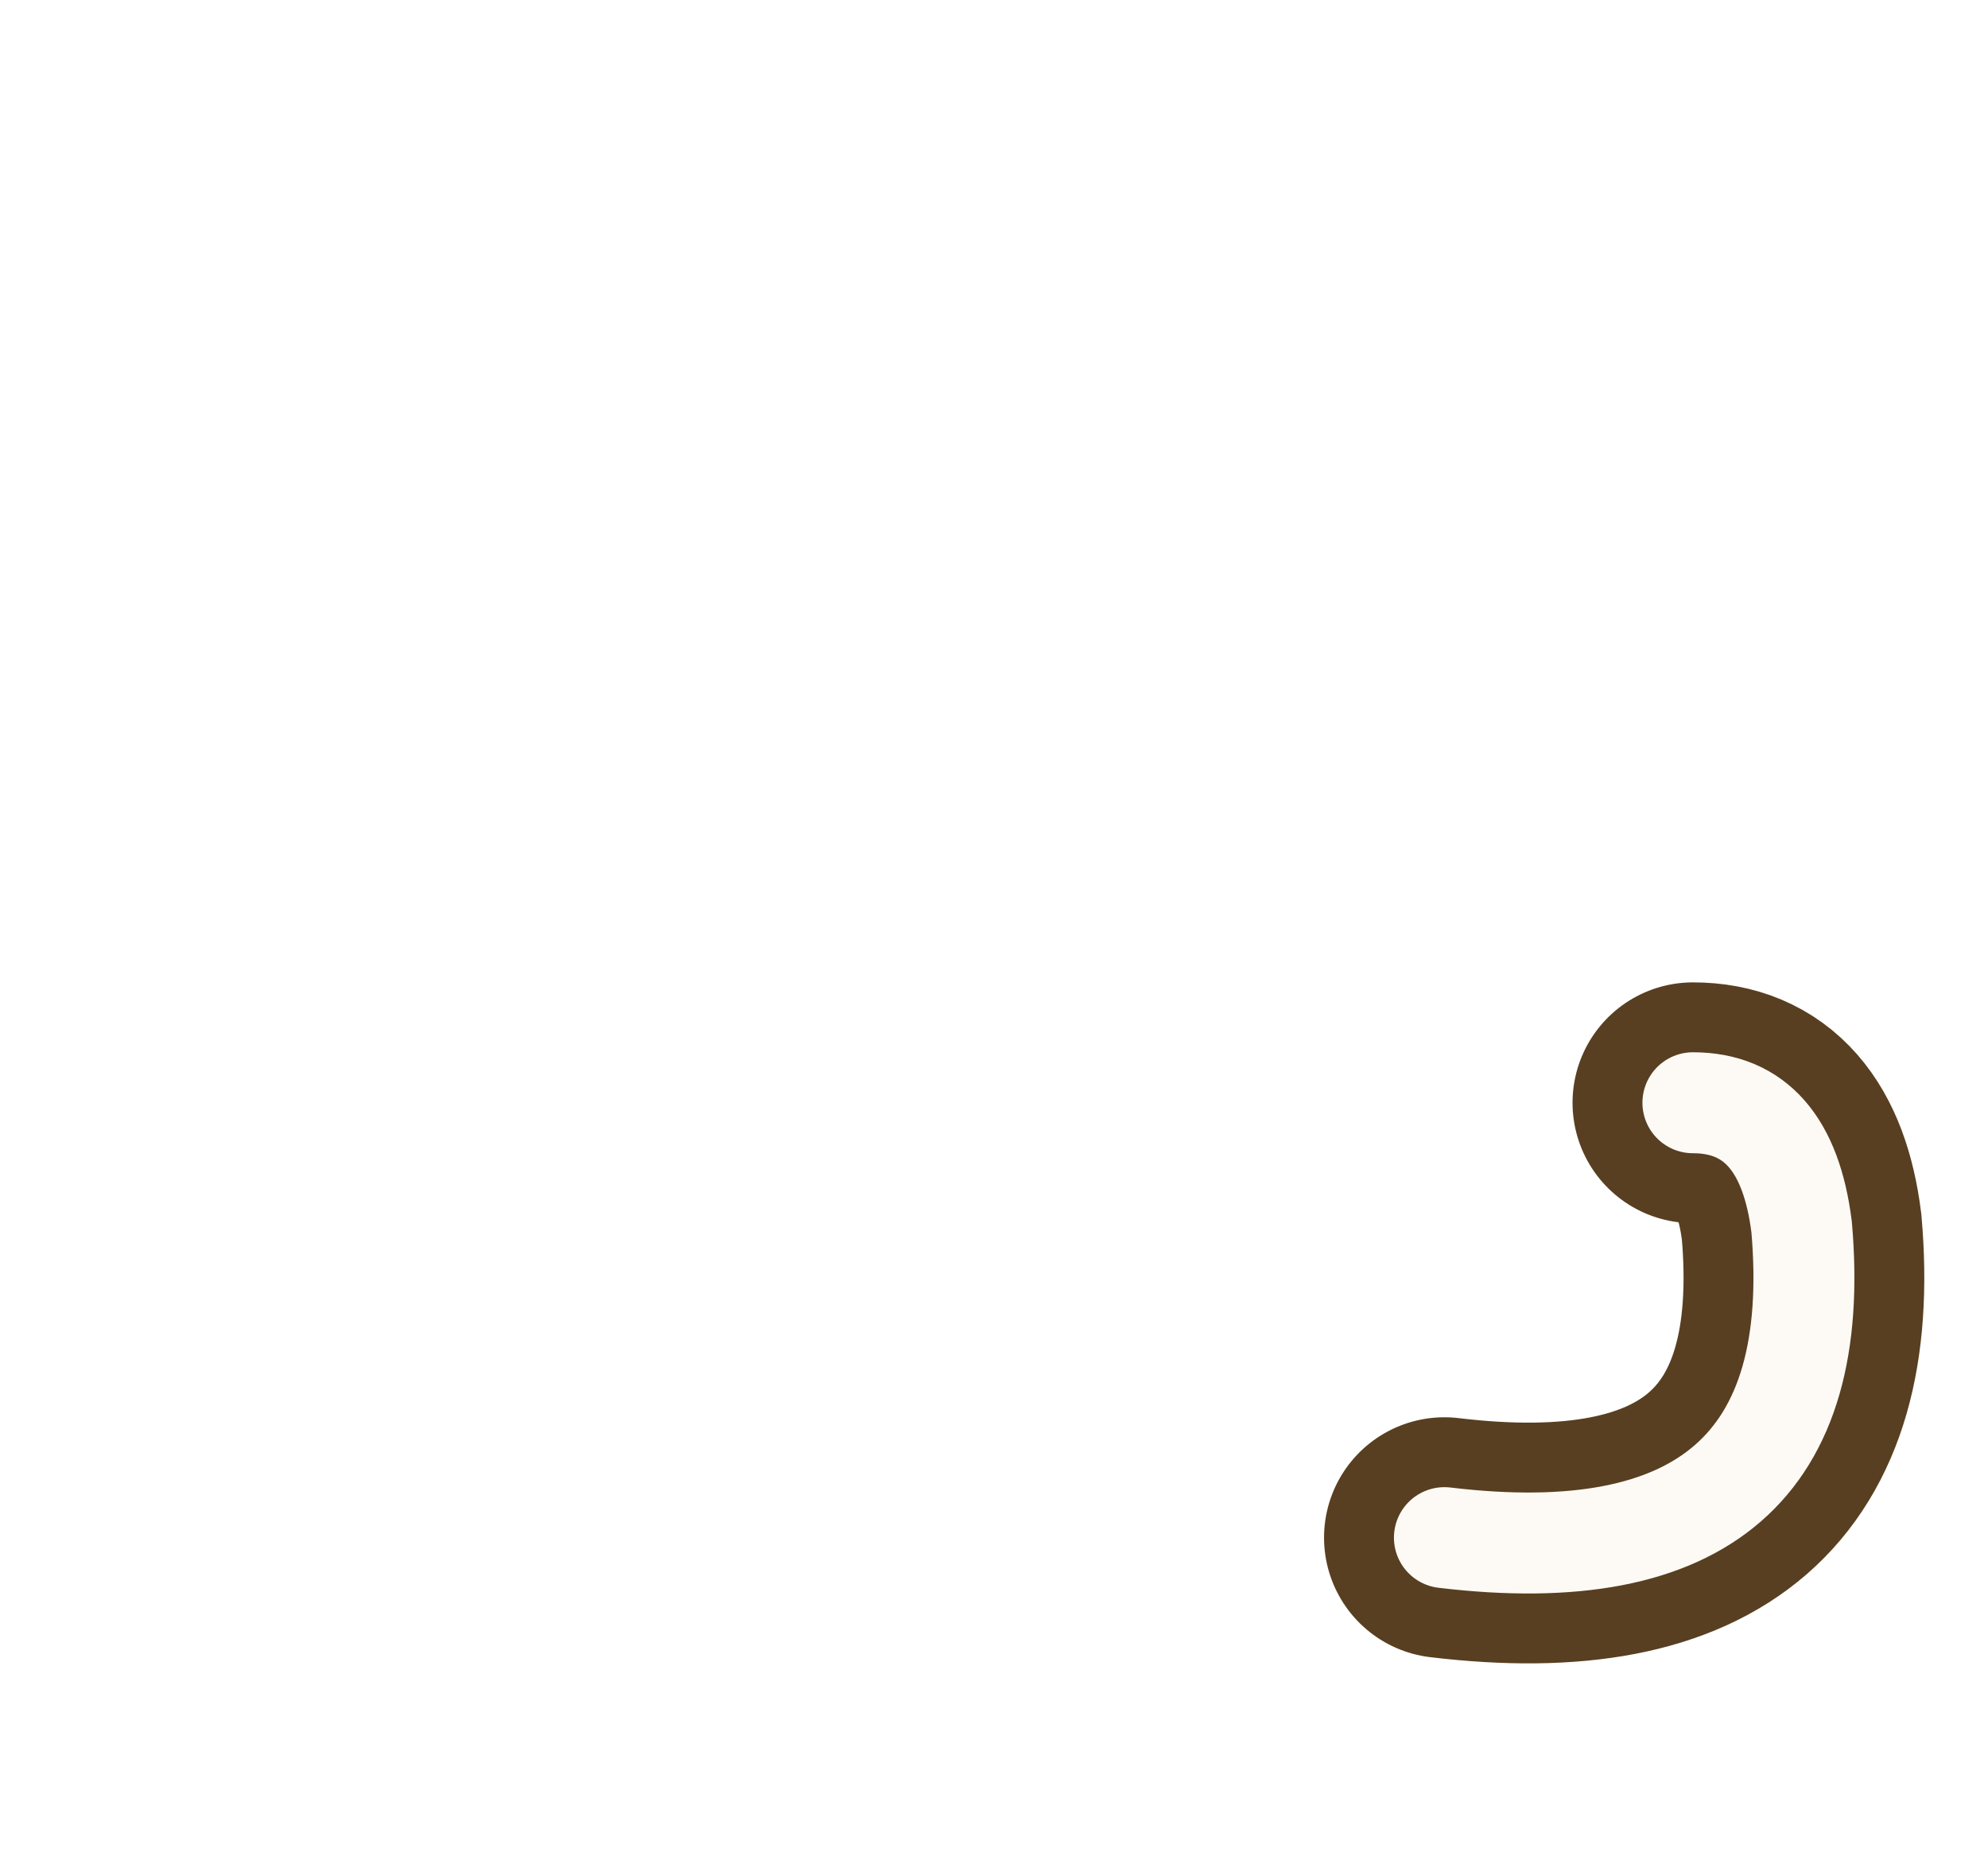
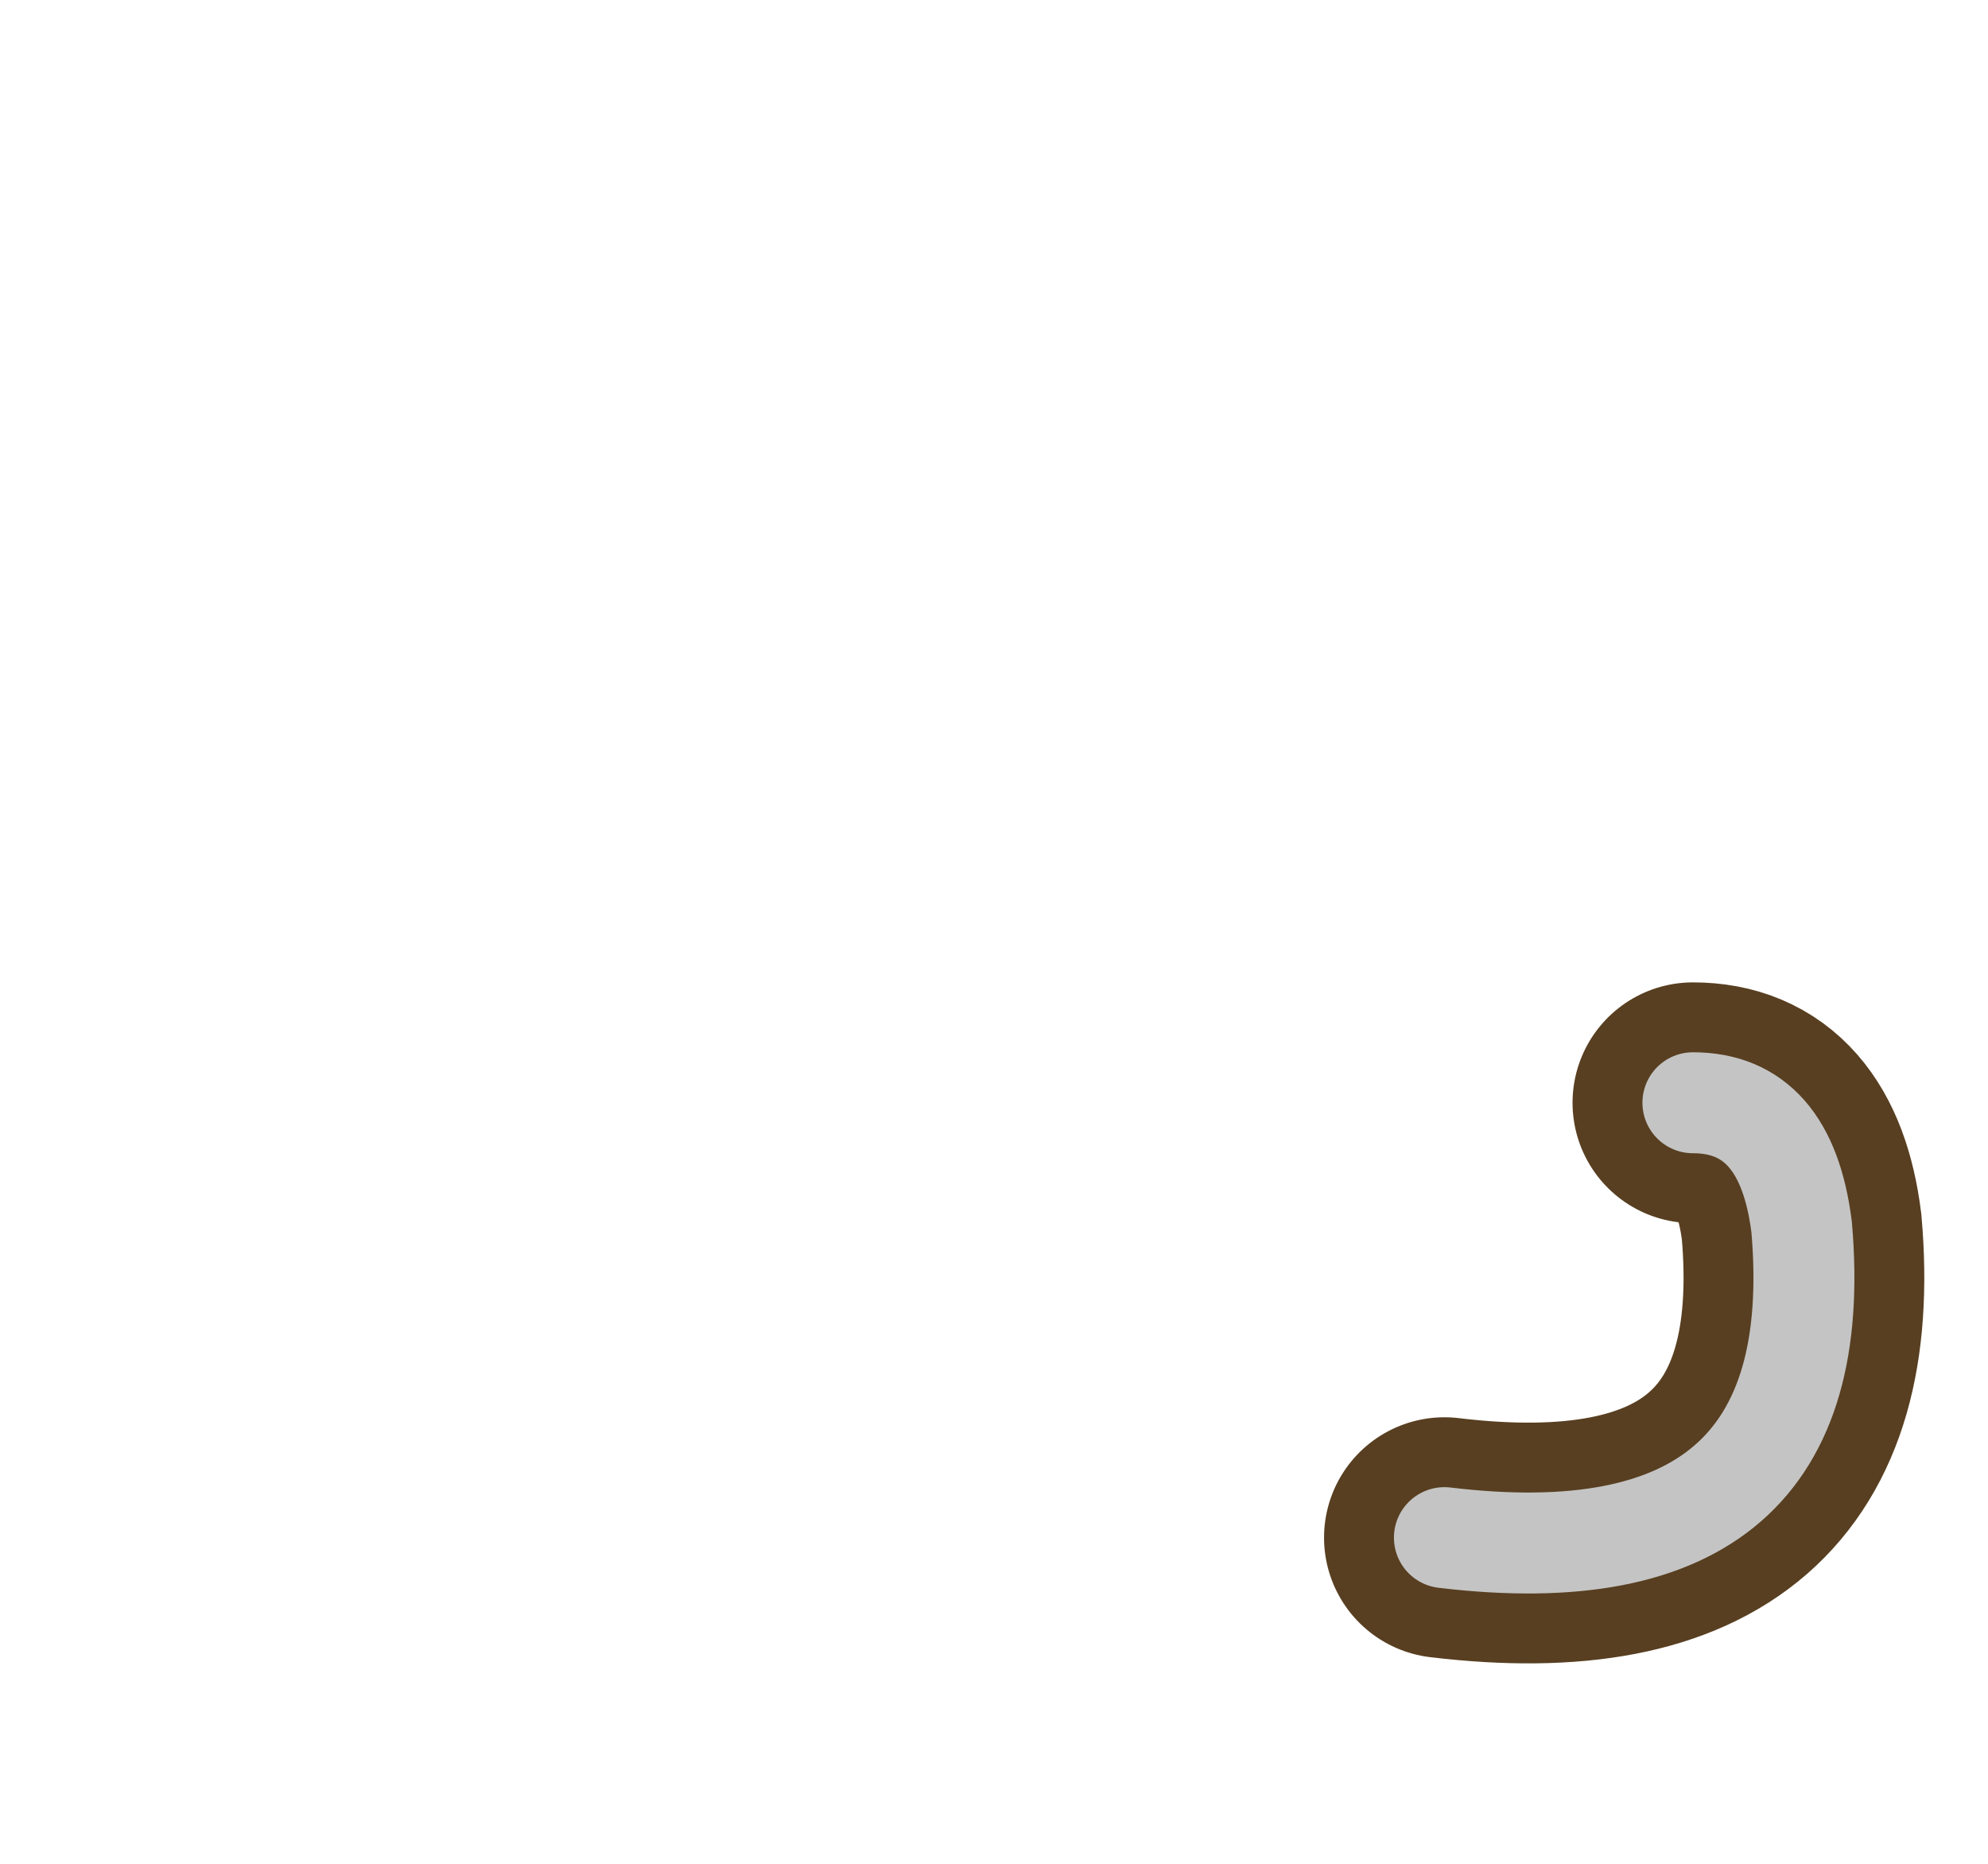
<svg xmlns="http://www.w3.org/2000/svg" width="256" height="240" viewBox="0 0 256 240">
  <defs>
    <clipPath id="body">
      <path d="M80 118 L176 118 Q204 118 206 150 L207 182 Q208 206 180 206 L76 206 Q48 206 49 182 L50 150 Q52 118 80 118 Z" />
    </clipPath>
    <clipPath id="head">
      <path d="M128 34 C196 34 214 58 214 92 C214 128 186 144 128 144 C70 144 42 128 42 92 C42 58 60 34 128 34 Z" />
    </clipPath>
  </defs>
  <path d="M186 198 Q236 204 232 158 Q230 142 218 142" fill="none" stroke="#583f21" stroke-width="31" stroke-linecap="round" />
-   <path d="M186 198 Q236 204 232 158 Q230 142 218 142" fill="none" stroke="#fdfaf5" stroke-width="13" stroke-linecap="round" />
+   <path d="M186 198 Q236 204 232 158 Q230 142 218 142" fill="none" stroke="#c4c4c4" stroke-width="13" stroke-linecap="round" />
</svg>
